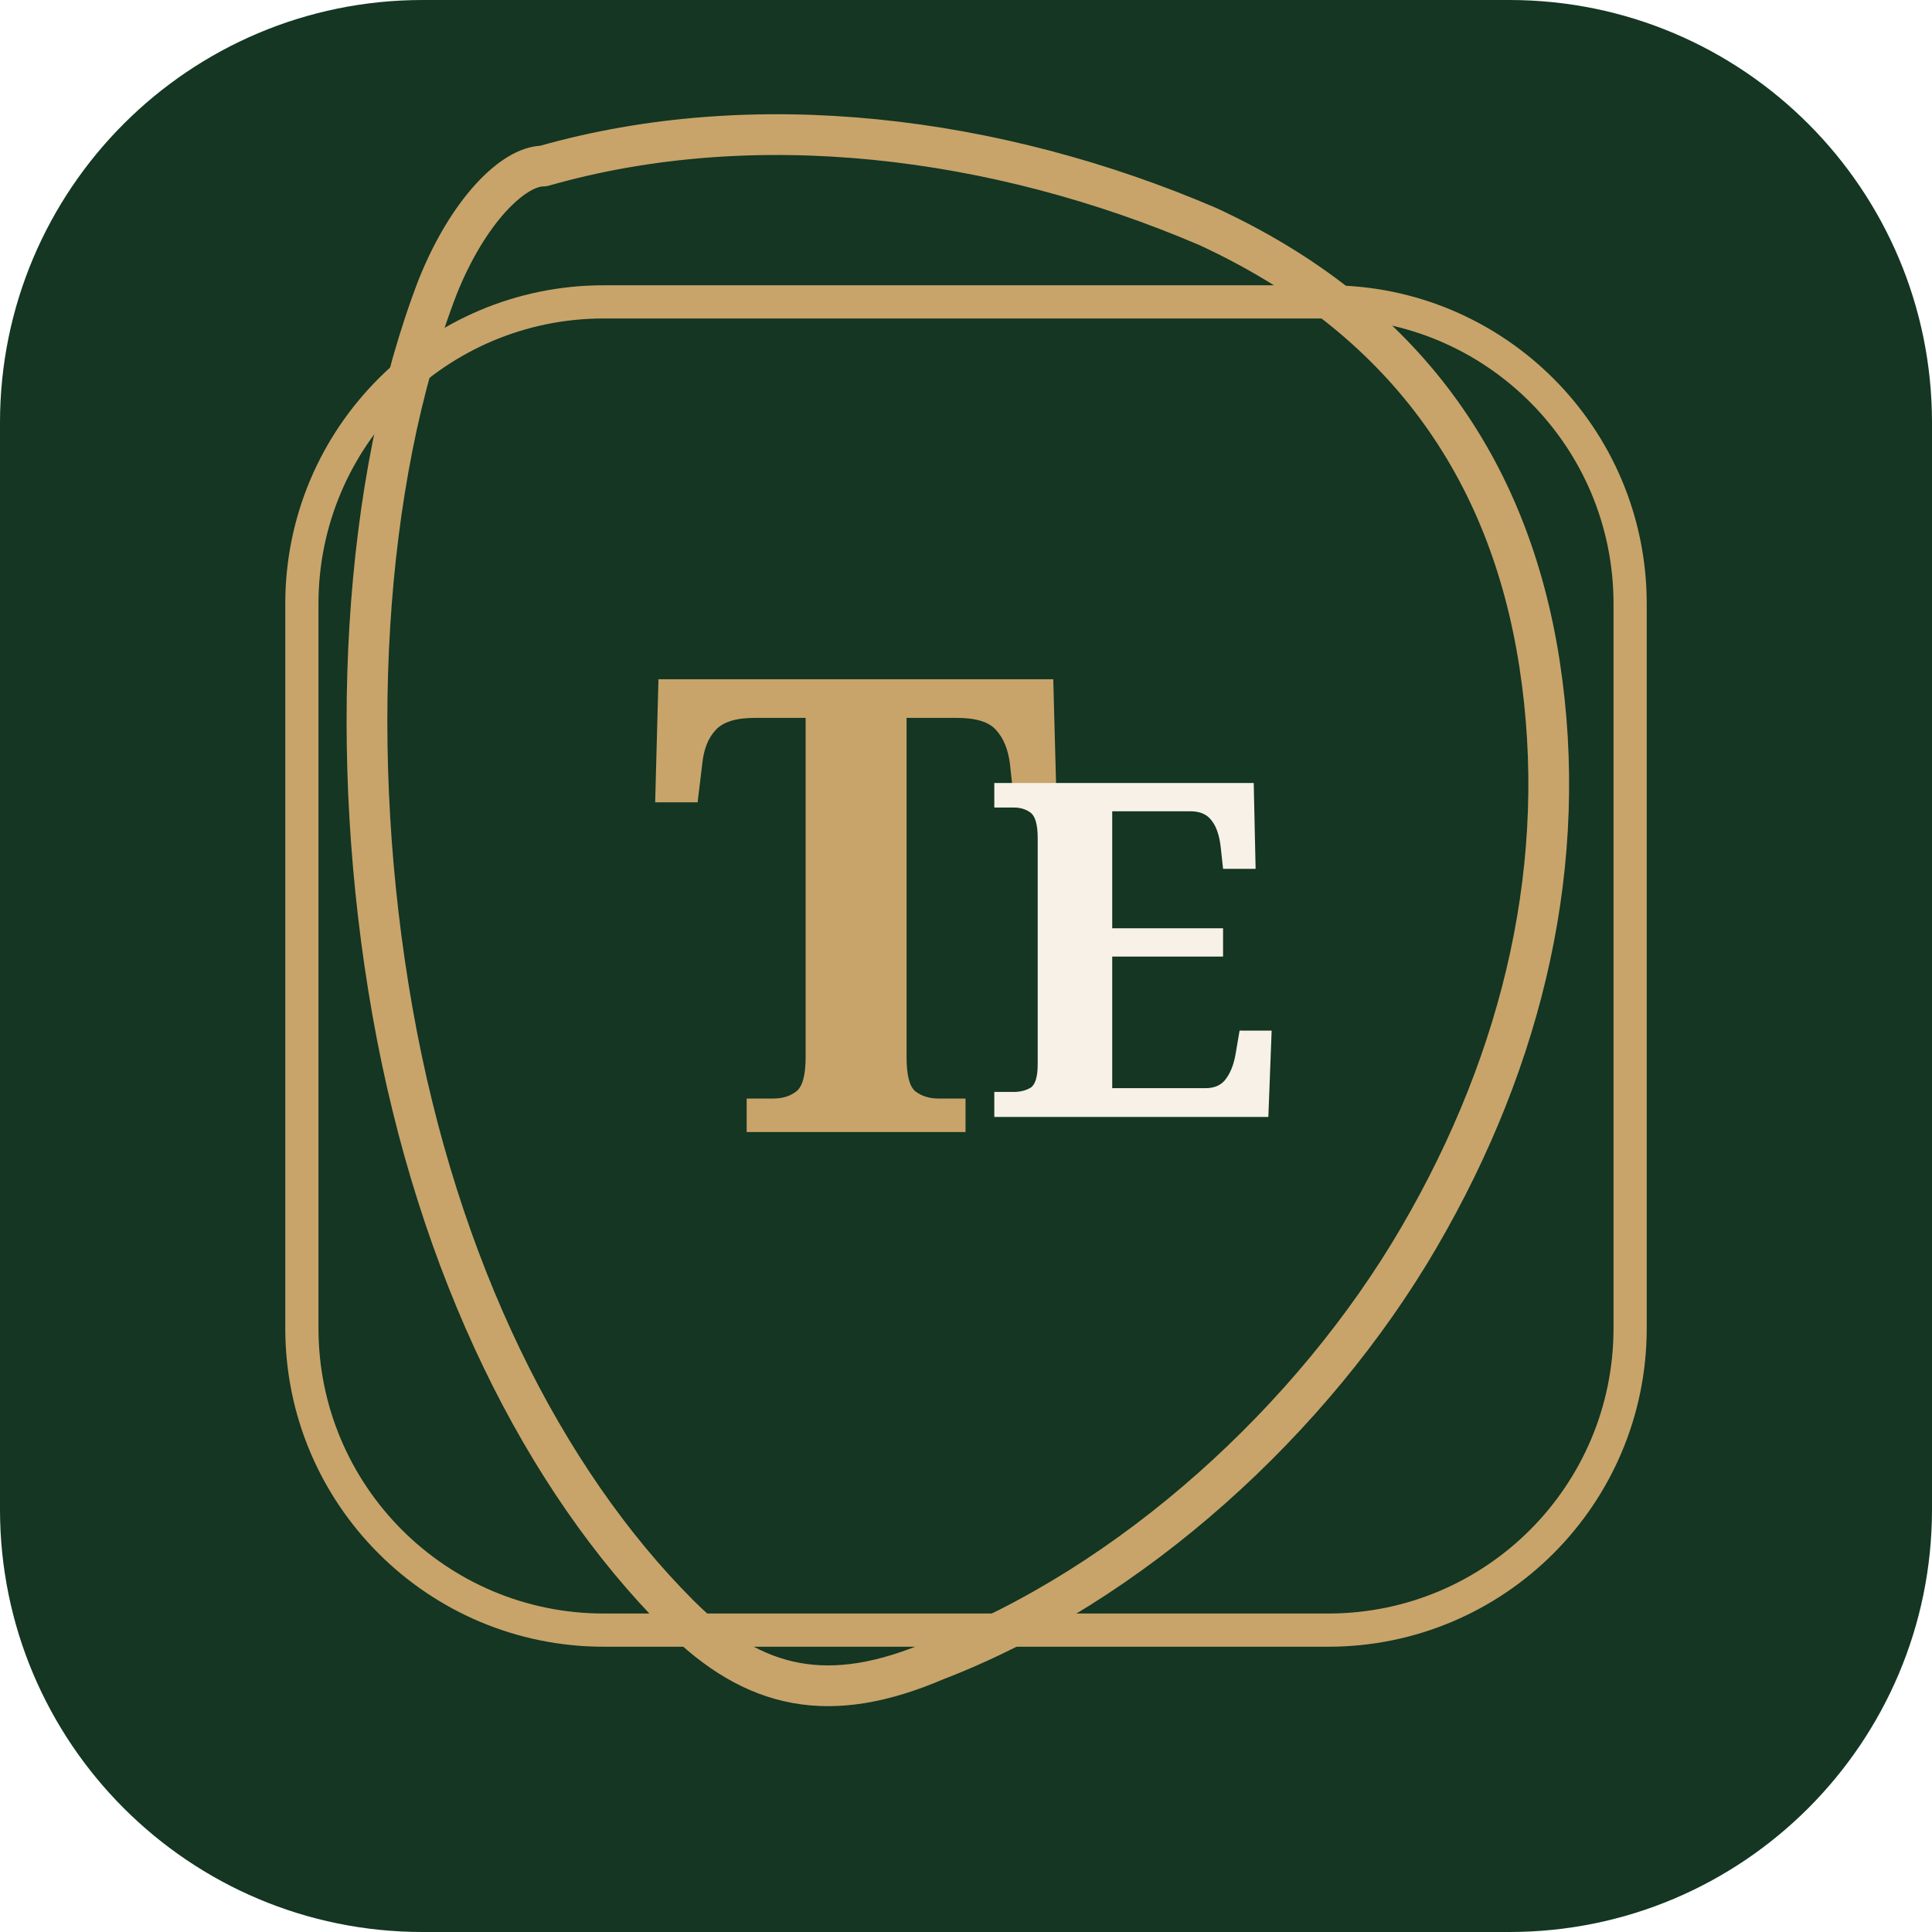
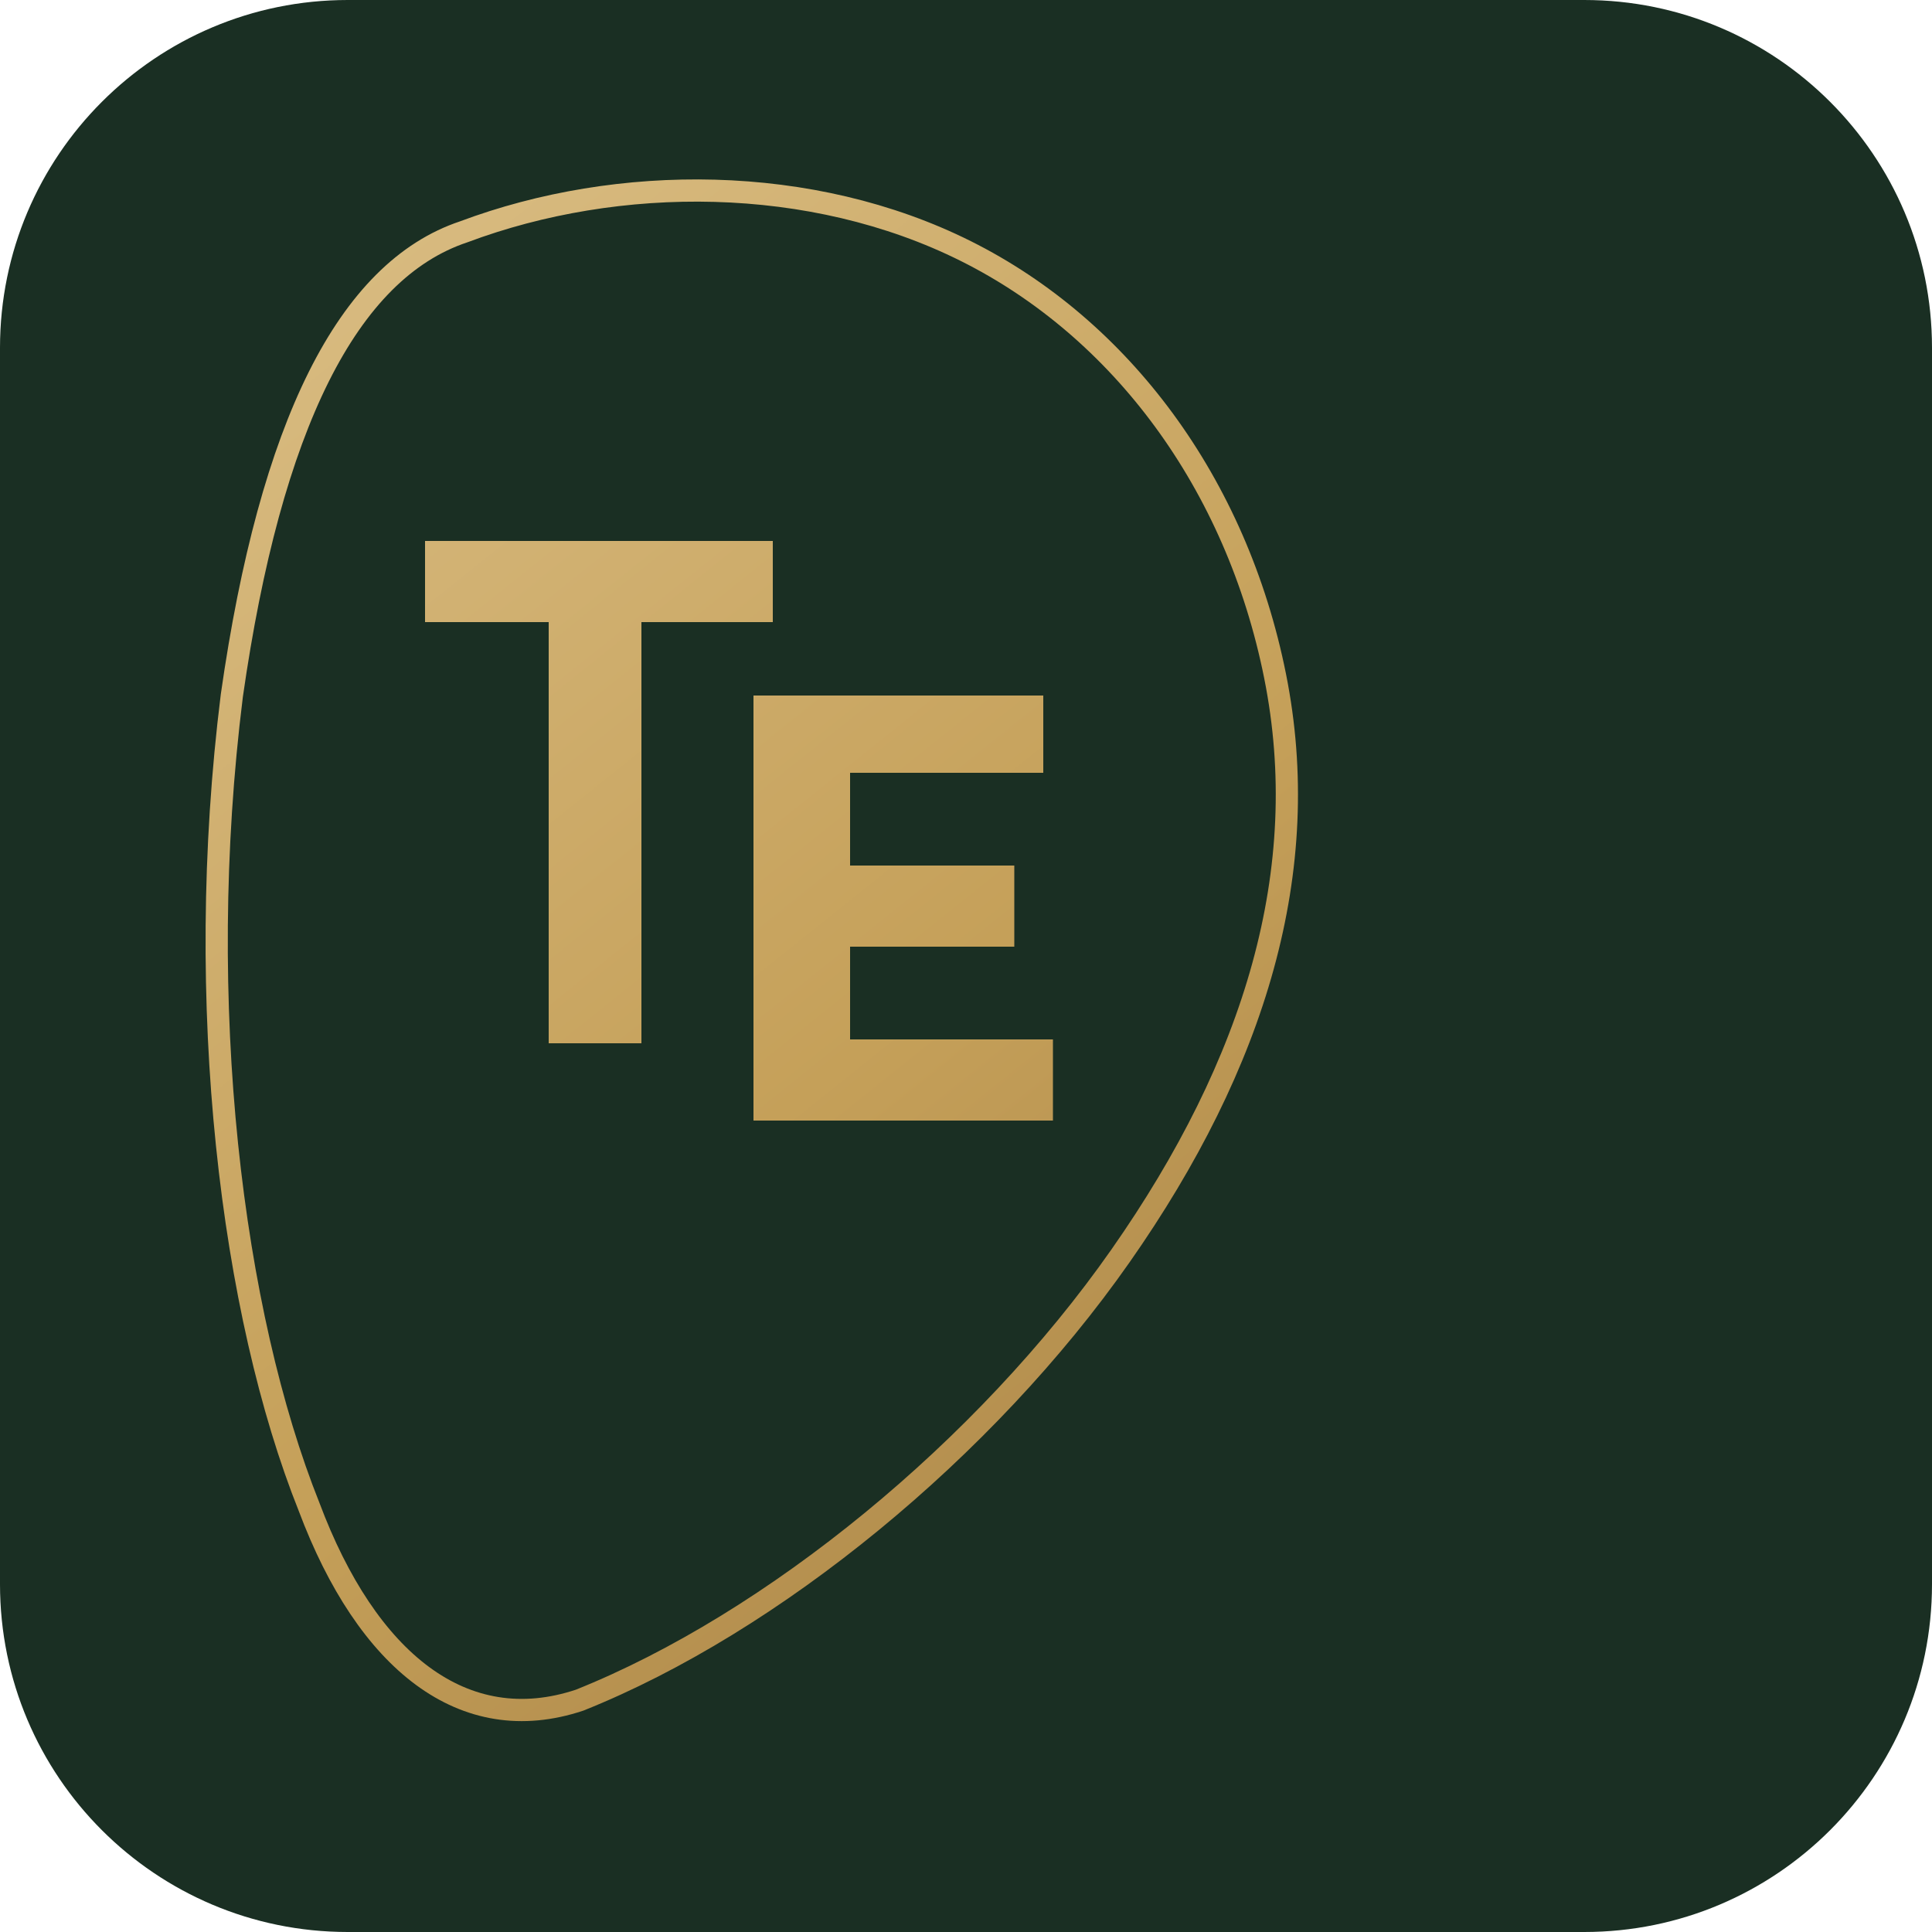
- <svg xmlns="http://www.w3.org/2000/svg" viewBox="0 0 64 64" fill="none">
+ <svg xmlns="http://www.w3.org/2000/svg" viewBox="0 0 100 100" fill="none">
  <defs>
+     <linearGradient id="gold" x1="18" y1="10" x2="82" y2="90" gradientUnits="userSpaceOnUse">
+       <stop offset="0%" stop-color="#D9BC82" />
+       <stop offset="50%" stop-color="#C5A059" />
+       <stop offset="100%" stop-color="#9E7840" />
+     </linearGradient>
    <clipPath id="rs">
-       <path d="M18 5.5C25 3.5 33 4.5 40 7.5C46.5 10.5 50 15.5 51 22C52 28.5 50.5 35 47 41C43.5 47 37.5 52.5 31 55C27.5 56.5 25 56 22.5 53.5C18 49 14.5 42 13 33.5C11.5 25 12 16 14.5 9.5C15.5 7 17 5.5 18 5.5Z" />
+       <path d="M24 12C32 9 42 9 50 13C58 17 64 25 66 35C68 45 65 55 58 65C51 75 40 84 30 88C24 90 19 86 16 78C12 68 10 52 12 36C14 22 18 14 24 12Z" />
    </clipPath>
  </defs>
-   <rect width="64" height="64" rx="14" fill="#143623" />
-   <rect x="10" y="10" width="44" height="44" rx="10" stroke="#C8A46A" stroke-width="1.1" fill="none" />
-   <path d="M18 5.5C25 3.5 33 4.5 40 7.5C46.5 10.5 50 15.5 51 22C52 28.5 50.5 35 47 41C43.5 47 37.5 52.5 31 55C27.5 56.5 25 56 22.5 53.5C18 49 14.5 42 13 33.5C11.5 25 12 16 14.5 9.5C15.5 7 17 5.5 18 5.5Z" stroke="#C8A46A" stroke-width="1.35" stroke-linejoin="round" fill="none" />
+   <rect width="100" height="100" rx="18" fill="#1A2F23" />
+   <path d="M24 12C32 9 42 9 50 13C58 17 64 25 66 35C68 45 65 55 58 65C51 75 40 84 30 88C24 90 19 86 16 78C12 68 10 52 12 36C14 22 18 14 24 12Z" stroke="url(#gold)" stroke-width="1.15" stroke-linejoin="round" fill="none" />
  <g clip-path="url(#rs)">
-     <text x="21.5" y="37.5" fill="#C8A46A" font-family="Georgia, serif" font-size="21" font-weight="700">T</text>
-     <text x="32.5" y="37" fill="#F7F1E8" font-family="Georgia, serif" font-size="15.5" font-weight="700">E</text>
+     <path d="M22 28h18v4.2H33.2V54h-4.8V32.2H22V28z" fill="url(#gold)" />
+     <path d="M39 36h15v4H44v4.8h8.5V49H44v4.8h10.5V58H39V36z" fill="url(#gold)" />
  </g>
</svg>
